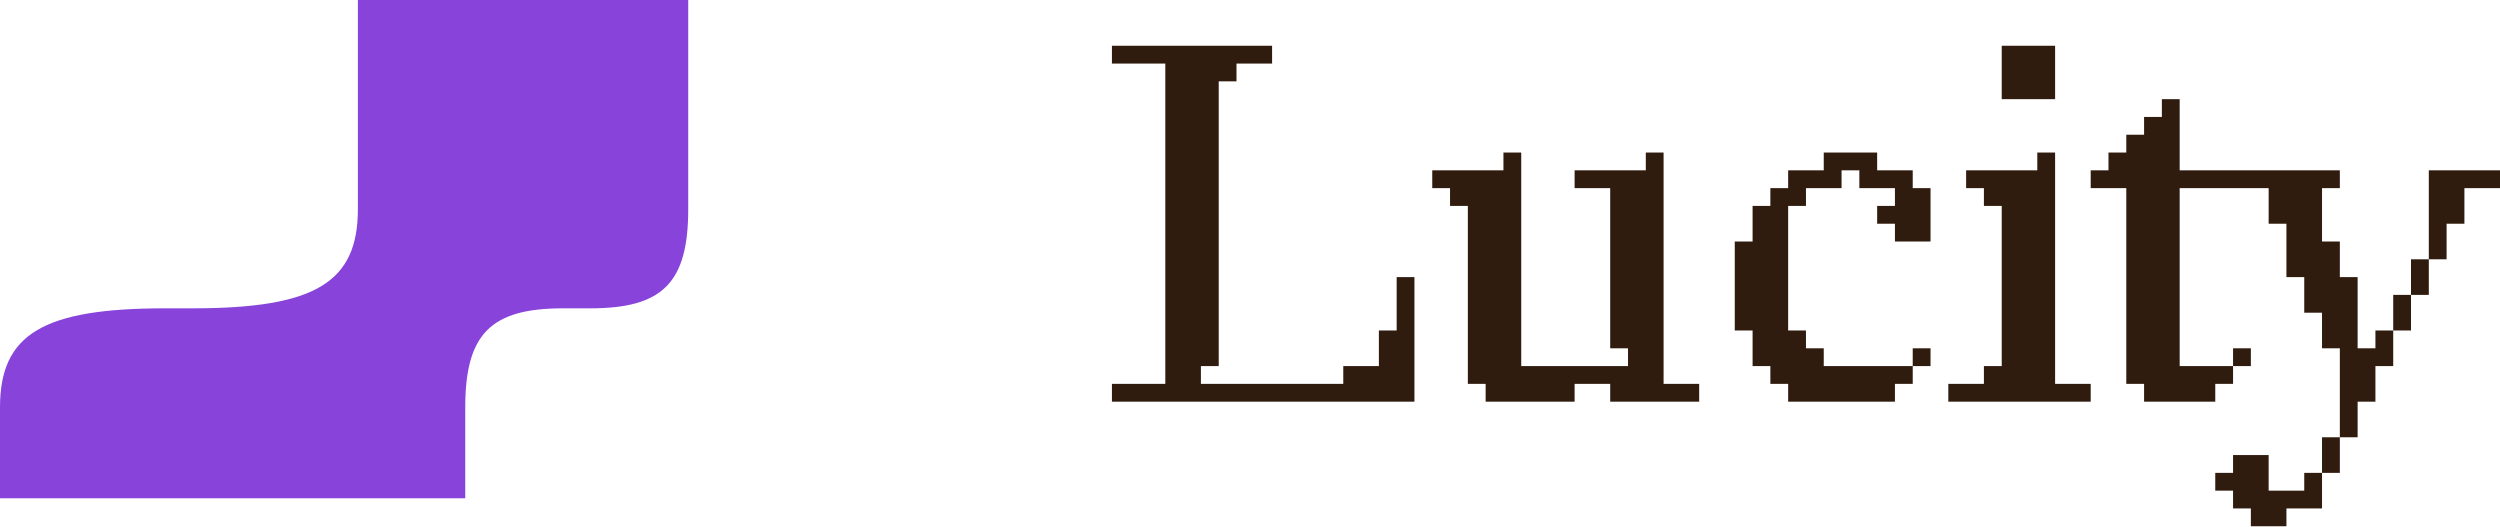
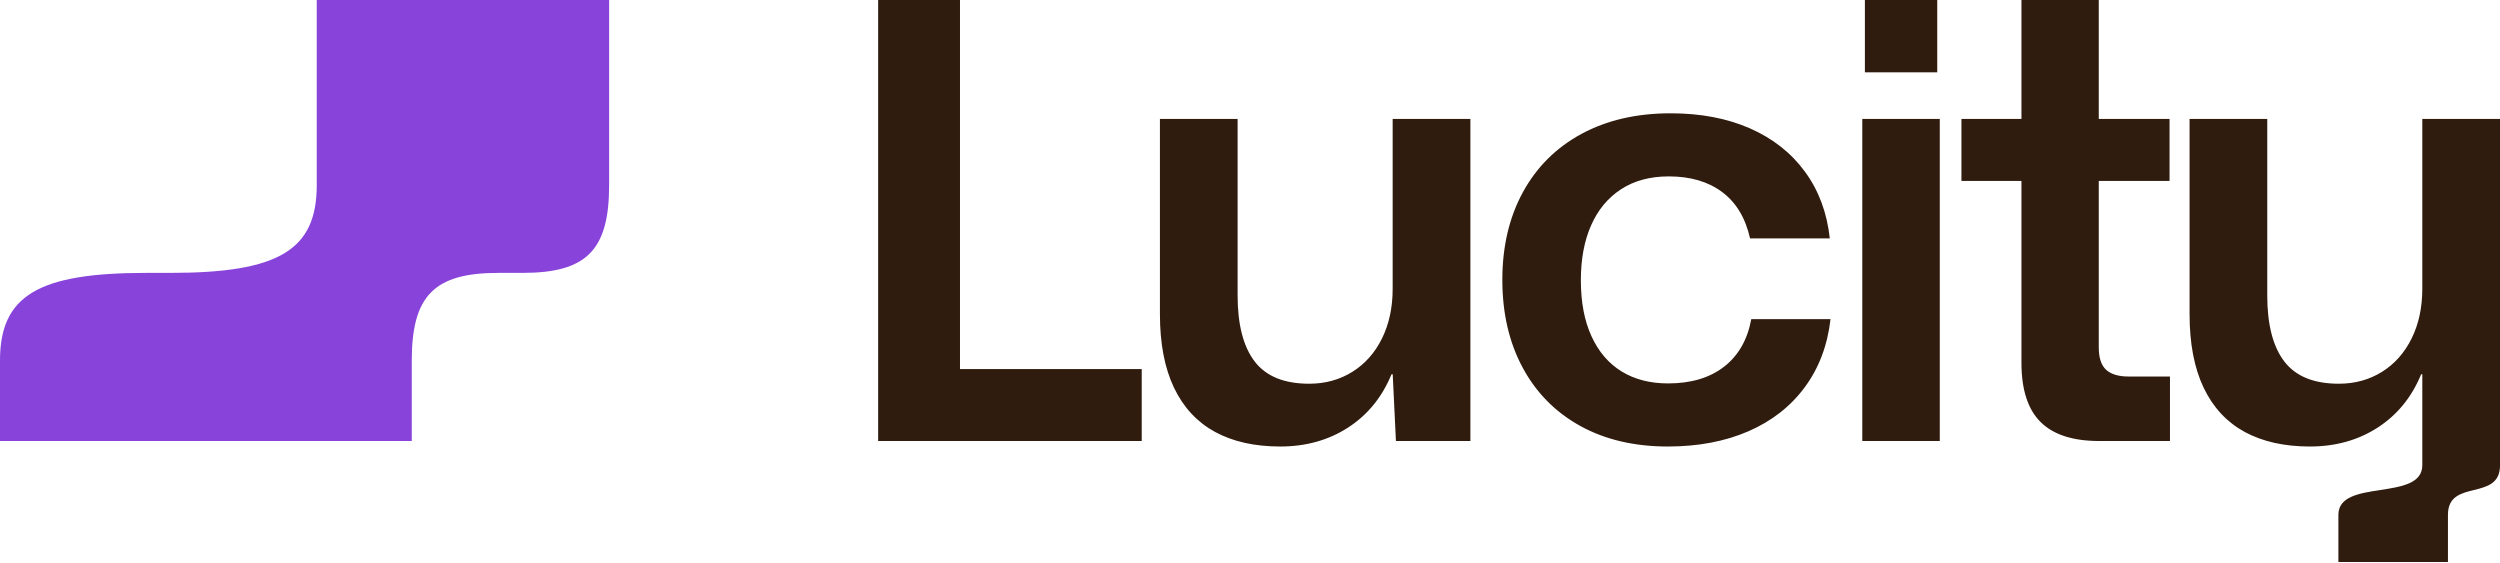
- <svg xmlns="http://www.w3.org/2000/svg" viewBox="0 0 908.13 191.16" role="img" aria-label="Lucity">
+ <svg xmlns="http://www.w3.org/2000/svg" viewBox="0 0 1026.06 230.66" role="img" aria-label="Lucity">
  <path d="M 130 0 L 130 76 C 130 102.64, 114.4 112, 70 112 L 60 112 C 15.6 112, 0 121.36, 0 148 L 0 181 L 169 181 L 169 148 C 169 121.36, 178.23 112, 204.5 112 L 214.5 112 C 240.77 112, 250 102.64, 250 76 L 250 0 Z" fill="#8843db" />
-   <path d="M513.8 100.66L513.8 145.91L403.91 145.91L403.91 139.44L423.3 139.44L423.3 23.09L403.91 23.09L403.91 16.62L462.09 16.62L462.09 23.09L449.16 23.09L449.16 29.55L442.7 29.55L442.7 132.98L436.23 132.98L436.23 139.44L487.95 139.44L487.95 132.98L500.88 132.98L500.88 120.05L507.34 120.05L507.34 100.66L513.8 100.66M546.13 55.41L552.59 55.41L552.59 132.98L591.38 132.98L591.38 126.52L584.91 126.52L584.91 68.34L571.98 68.34L571.98 61.87L597.84 61.87L597.84 55.41L604.3 55.41L604.3 139.44L617.23 139.44L617.23 145.91L584.91 145.91L584.91 139.44L571.98 139.44L571.98 145.91L539.66 145.91L539.66 139.44L533.2 139.44L533.2 74.8L526.73 74.8L526.73 68.34L520.27 68.34L520.27 61.87L546.13 61.87L546.13 55.41M694.8 139.44L688.34 139.44L688.34 145.91L649.55 145.91L649.55 139.44L643.09 139.44L643.09 132.98L636.63 132.98L636.63 120.05L630.16 120.05L630.16 87.73L636.63 87.73L636.63 74.8L643.09 74.8L643.09 68.34L649.55 68.34L649.55 61.87L662.48 61.87L662.48 55.41L681.88 55.41L681.88 61.87L694.8 61.87L694.8 68.34L701.27 68.34L701.27 87.73L688.34 87.73L688.34 81.27L681.88 81.27L681.88 74.8L688.34 74.8L688.34 68.34L675.41 68.34L675.41 61.87L668.95 61.87L668.95 68.34L656.02 68.34L656.02 74.8L649.55 74.8L649.55 120.05L656.02 120.05L656.02 126.52L662.48 126.52L662.48 132.98L694.8 132.98L694.8 139.44M701.27 126.52L701.27 132.98L694.8 132.98L694.8 126.52L701.27 126.52M746.52 36.02L727.13 36.02L727.13 16.62L746.52 16.62L746.52 36.02M746.52 139.44L759.45 139.44L759.45 145.91L707.73 145.91L707.73 139.44L720.66 139.44L720.66 132.98L727.13 132.98L727.13 74.8L720.66 74.8L720.66 68.34L714.2 68.34L714.2 61.87L740.05 61.87L740.05 55.41L746.52 55.41L746.52 139.44M817.63 68.34L791.77 68.34L791.77 132.98L811.16 132.98L811.16 139.44L804.7 139.44L804.7 145.91L778.84 145.91L778.84 139.44L772.38 139.44L772.38 68.34L759.45 68.34L759.45 61.87L765.91 61.87L765.91 55.41L772.38 55.41L772.38 48.94L778.84 48.94L778.84 42.48L785.3 42.48L785.3 36.02L791.77 36.02L791.77 61.87L817.63 61.87L817.63 68.34M817.63 126.52L817.63 132.98L811.16 132.98L811.16 126.52L817.63 126.52M843.48 184.69L830.55 184.69L830.55 191.16L817.63 191.16L817.63 184.69L811.16 184.69L811.16 178.23L804.7 178.23L804.7 171.77L811.16 171.77L811.16 165.3L824.09 165.3L824.09 178.23L837.02 178.23L837.02 171.77L843.48 171.77L843.48 158.84L849.95 158.84L849.95 126.52L843.48 126.52L843.48 113.59L837.02 113.59L837.02 100.66L830.55 100.66L830.55 81.27L824.09 81.27L824.09 68.34L817.63 68.34L817.63 61.87L849.95 61.87L849.95 68.34L843.48 68.34L843.48 87.73L849.95 87.73L849.95 100.66L856.41 100.66L856.41 126.52L862.88 126.52L862.88 120.05L869.34 120.05L869.34 107.12L875.8 107.12L875.8 94.19L882.27 94.19L882.27 61.87L908.13 61.87L908.13 68.34L895.2 68.34L895.2 81.27L888.73 81.27L888.73 94.19L882.27 94.19L882.27 107.12L875.8 107.12L875.8 120.05L869.34 120.05L869.34 132.98L862.88 132.98L862.88 145.91L856.41 145.91L856.41 158.84L849.95 158.84L849.95 171.77L843.48 171.77L843.48 184.69" fill="#301c0e" />
+   <path transform="translate(360.41 181) scale(0.24829)" d="M2167.8 -209.6Q2167.8 -136.8 2191.1 -88Q2214.5 -39.2 2258.9 -15Q2303.4 9.1 2366.7 9.1Q2430.1 9.1 2478.6 -22.1Q2527.1 -53.3 2550.6 -110.3H2552.5V40C2552.5 100.7 2413.8 61.3 2413.8 122V200H2594.9V122C2594.9 61.3 2681 100.7 2681 40V-532.4H2552.5V-251.5Q2552.5 -205.3 2534.9 -169.6Q2517.3 -133.9 2485.8 -114.3Q2454.3 -94.7 2414.5 -94.7Q2352.5 -94.7 2324.4 -131.5Q2296.2 -168.3 2296.2 -240.9V-532.4H2167.8ZM465.8 -209.6Q465.8 -136.8 489.1 -88Q512.5 -39.2 556.9 -15Q601.4 9.1 664.7 9.1Q728.1 9.1 776.6 -22.1Q825.1 -53.3 848.6 -110.3H850.6L855.9 0H979V-532.4H850.5V-251.5Q850.5 -205.3 832.9 -169.6Q815.3 -133.9 783.8 -114.3Q752.3 -94.7 712.5 -94.7Q650.5 -94.7 622.4 -131.5Q594.2 -168.3 594.2 -240.9V-532.4H465.8ZM1031.8 -266.4Q1031.8 -183.7 1065.4 -121.3Q1098.9 -59 1160.6 -24.9Q1222.3 9.1 1305.3 9.1Q1380.6 9.1 1438.6 -16.1Q1496.7 -41.4 1531.7 -88.9Q1566.8 -136.3 1574.3 -201.5H1443.3Q1433.9 -150.4 1398.3 -122.8Q1362.7 -95.2 1305.8 -95.2Q1261.3 -95.2 1229.1 -114.9Q1196.9 -134.6 1179.3 -172.9Q1161.6 -211.1 1161.6 -265.8Q1161.6 -318.1 1178.5 -356.4Q1195.3 -394.7 1227.8 -416Q1260.4 -437.4 1306.9 -437.4Q1360.6 -437.4 1395.2 -411.5Q1429.9 -385.6 1441.3 -334.9H1573.1Q1566.2 -398.6 1532 -445.2Q1497.9 -491.8 1441.1 -516.8Q1384.3 -541.7 1310 -541.7Q1225.7 -541.7 1162.9 -507.8Q1100.1 -473.9 1065.9 -411.5Q1031.8 -349.1 1031.8 -266.4ZM0 -729V0H435.7V-118.9H135.3V-729ZM1889.9 -129.3Q1889.9 -62.9 1921.4 -31.5Q1953 0 2018.4 0H2135.4V-106.6H2067Q2042.3 -106.6 2030 -117.6Q2017.7 -128.7 2017.7 -154.9V-429.9H2134.7V-532.4H2017.7V-729H1889.9V-532.4H1790.7V-429.9H1889.9ZM1626.8 -532.4V0H1754.9V-532.4ZM1631.1 -609.4H1750.7V-729H1631.1Z" fill="#301c0e" />
</svg>
